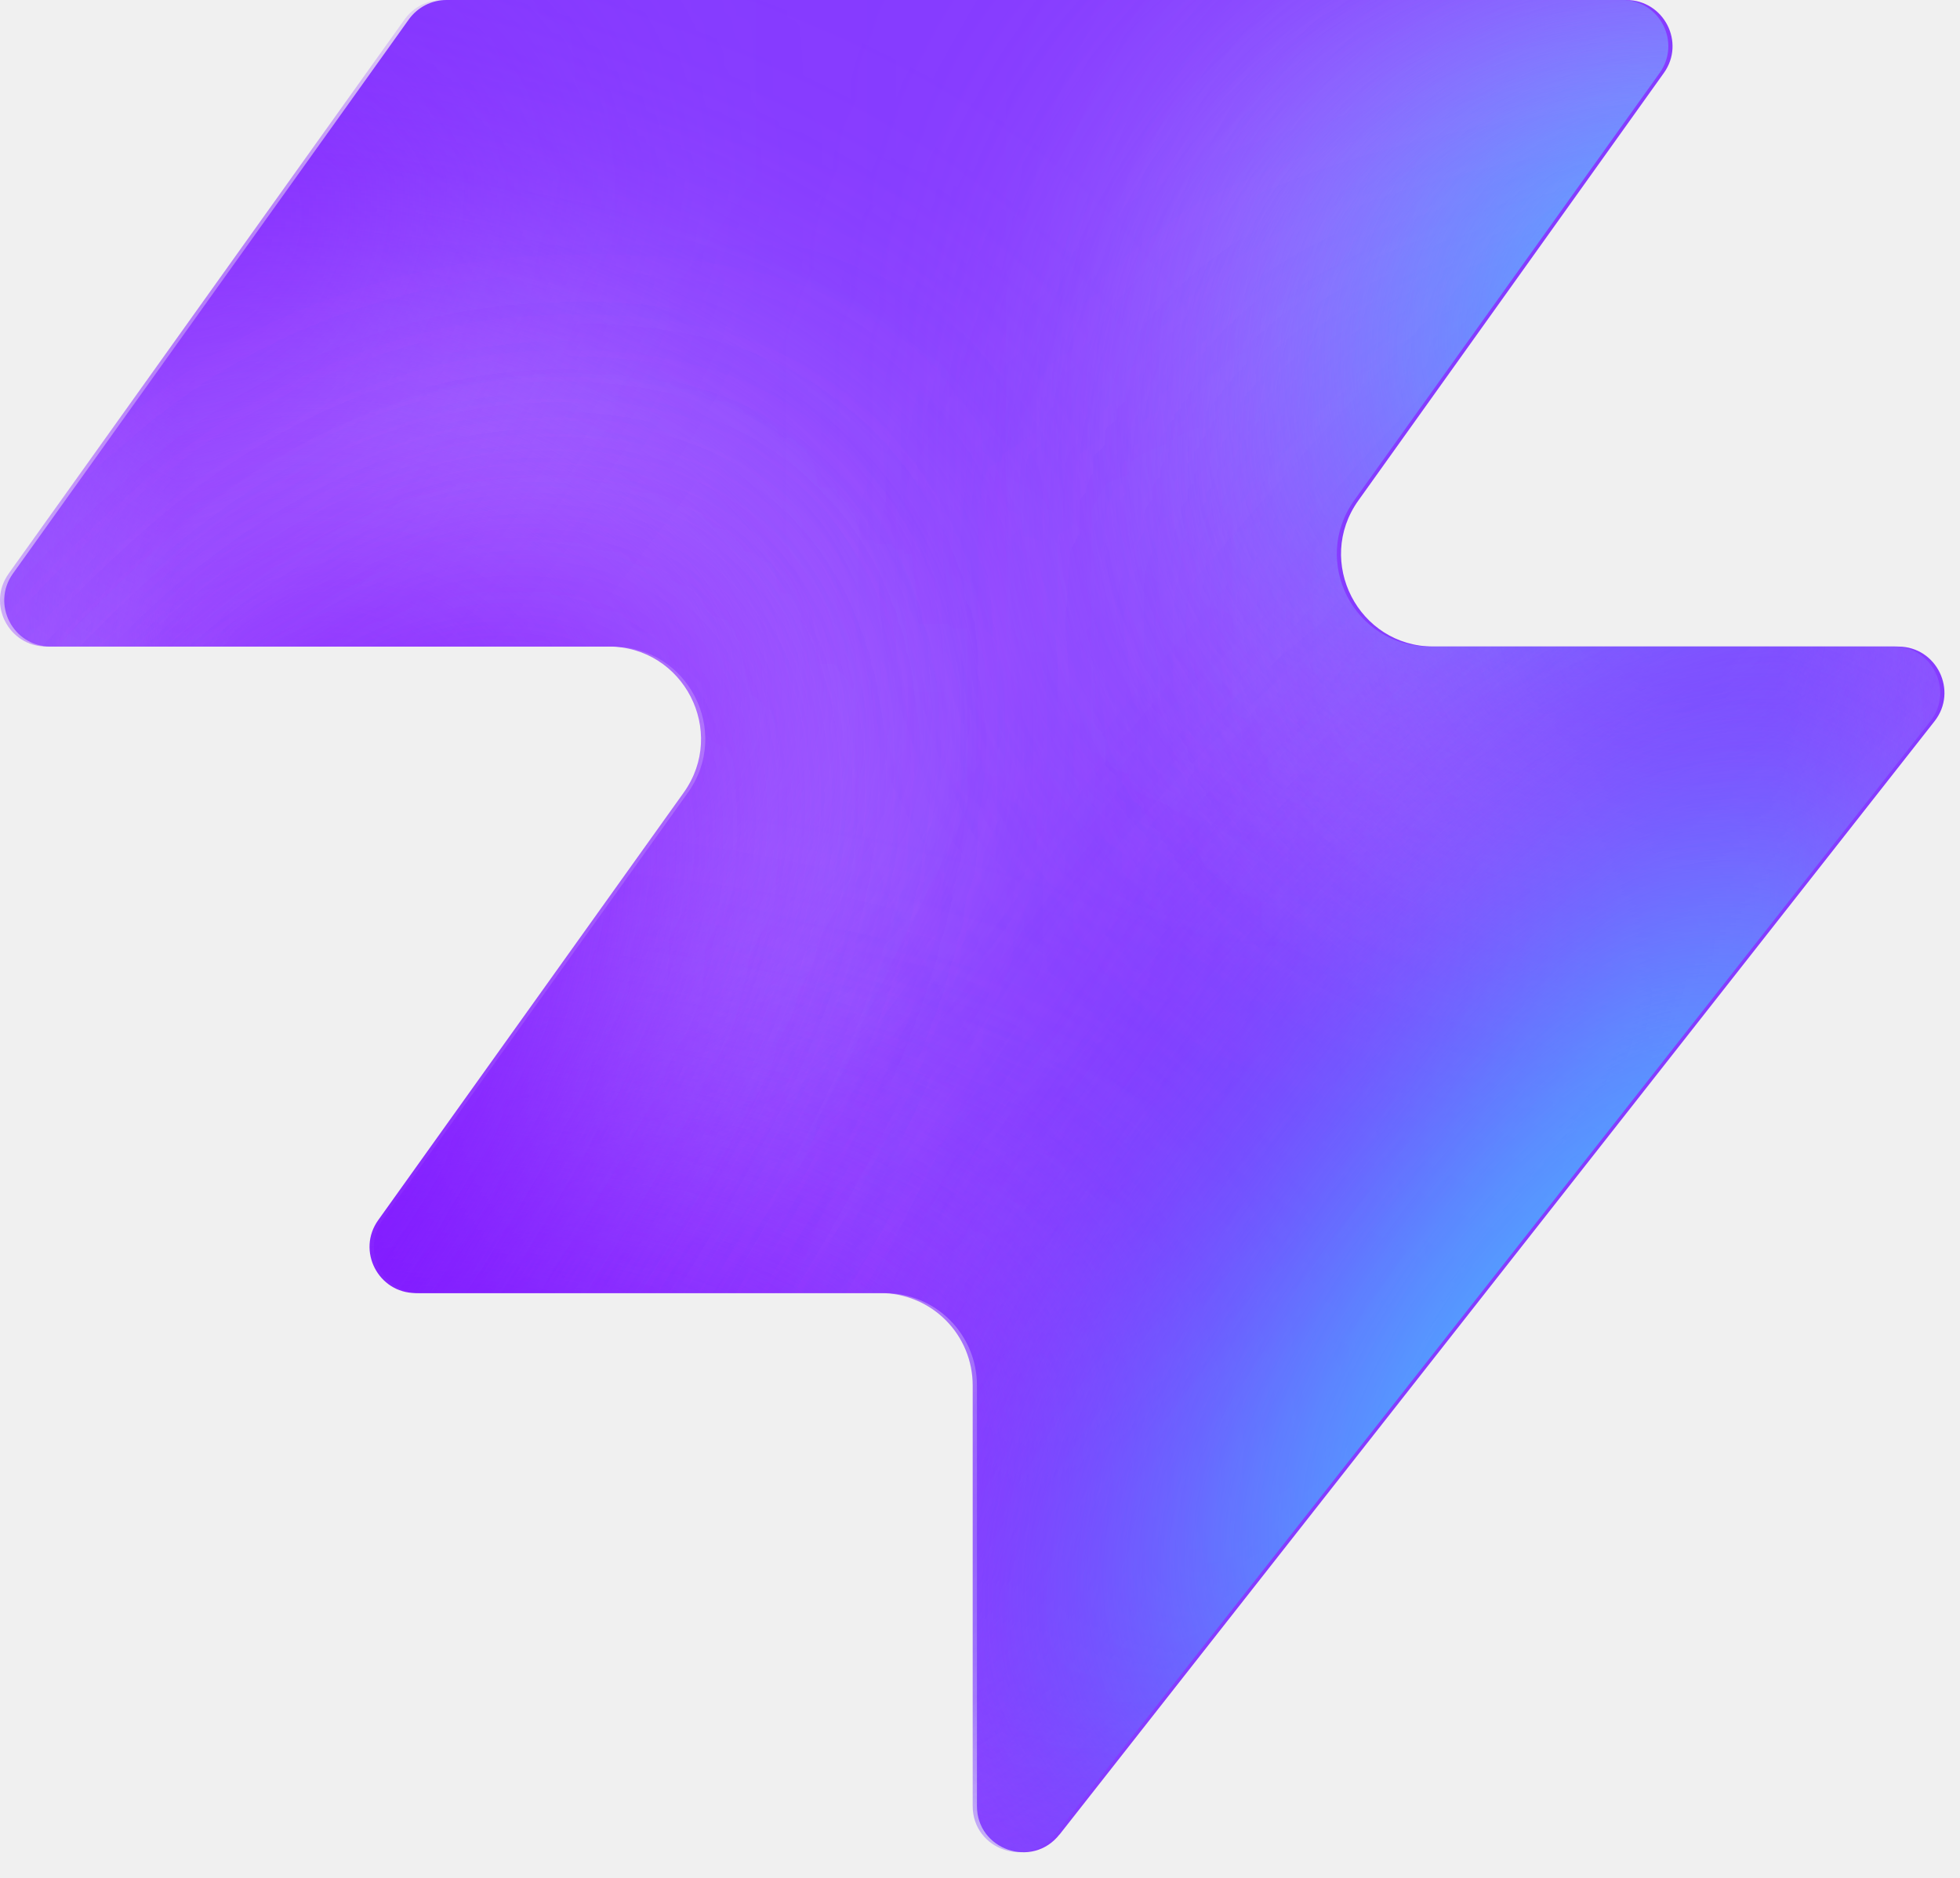
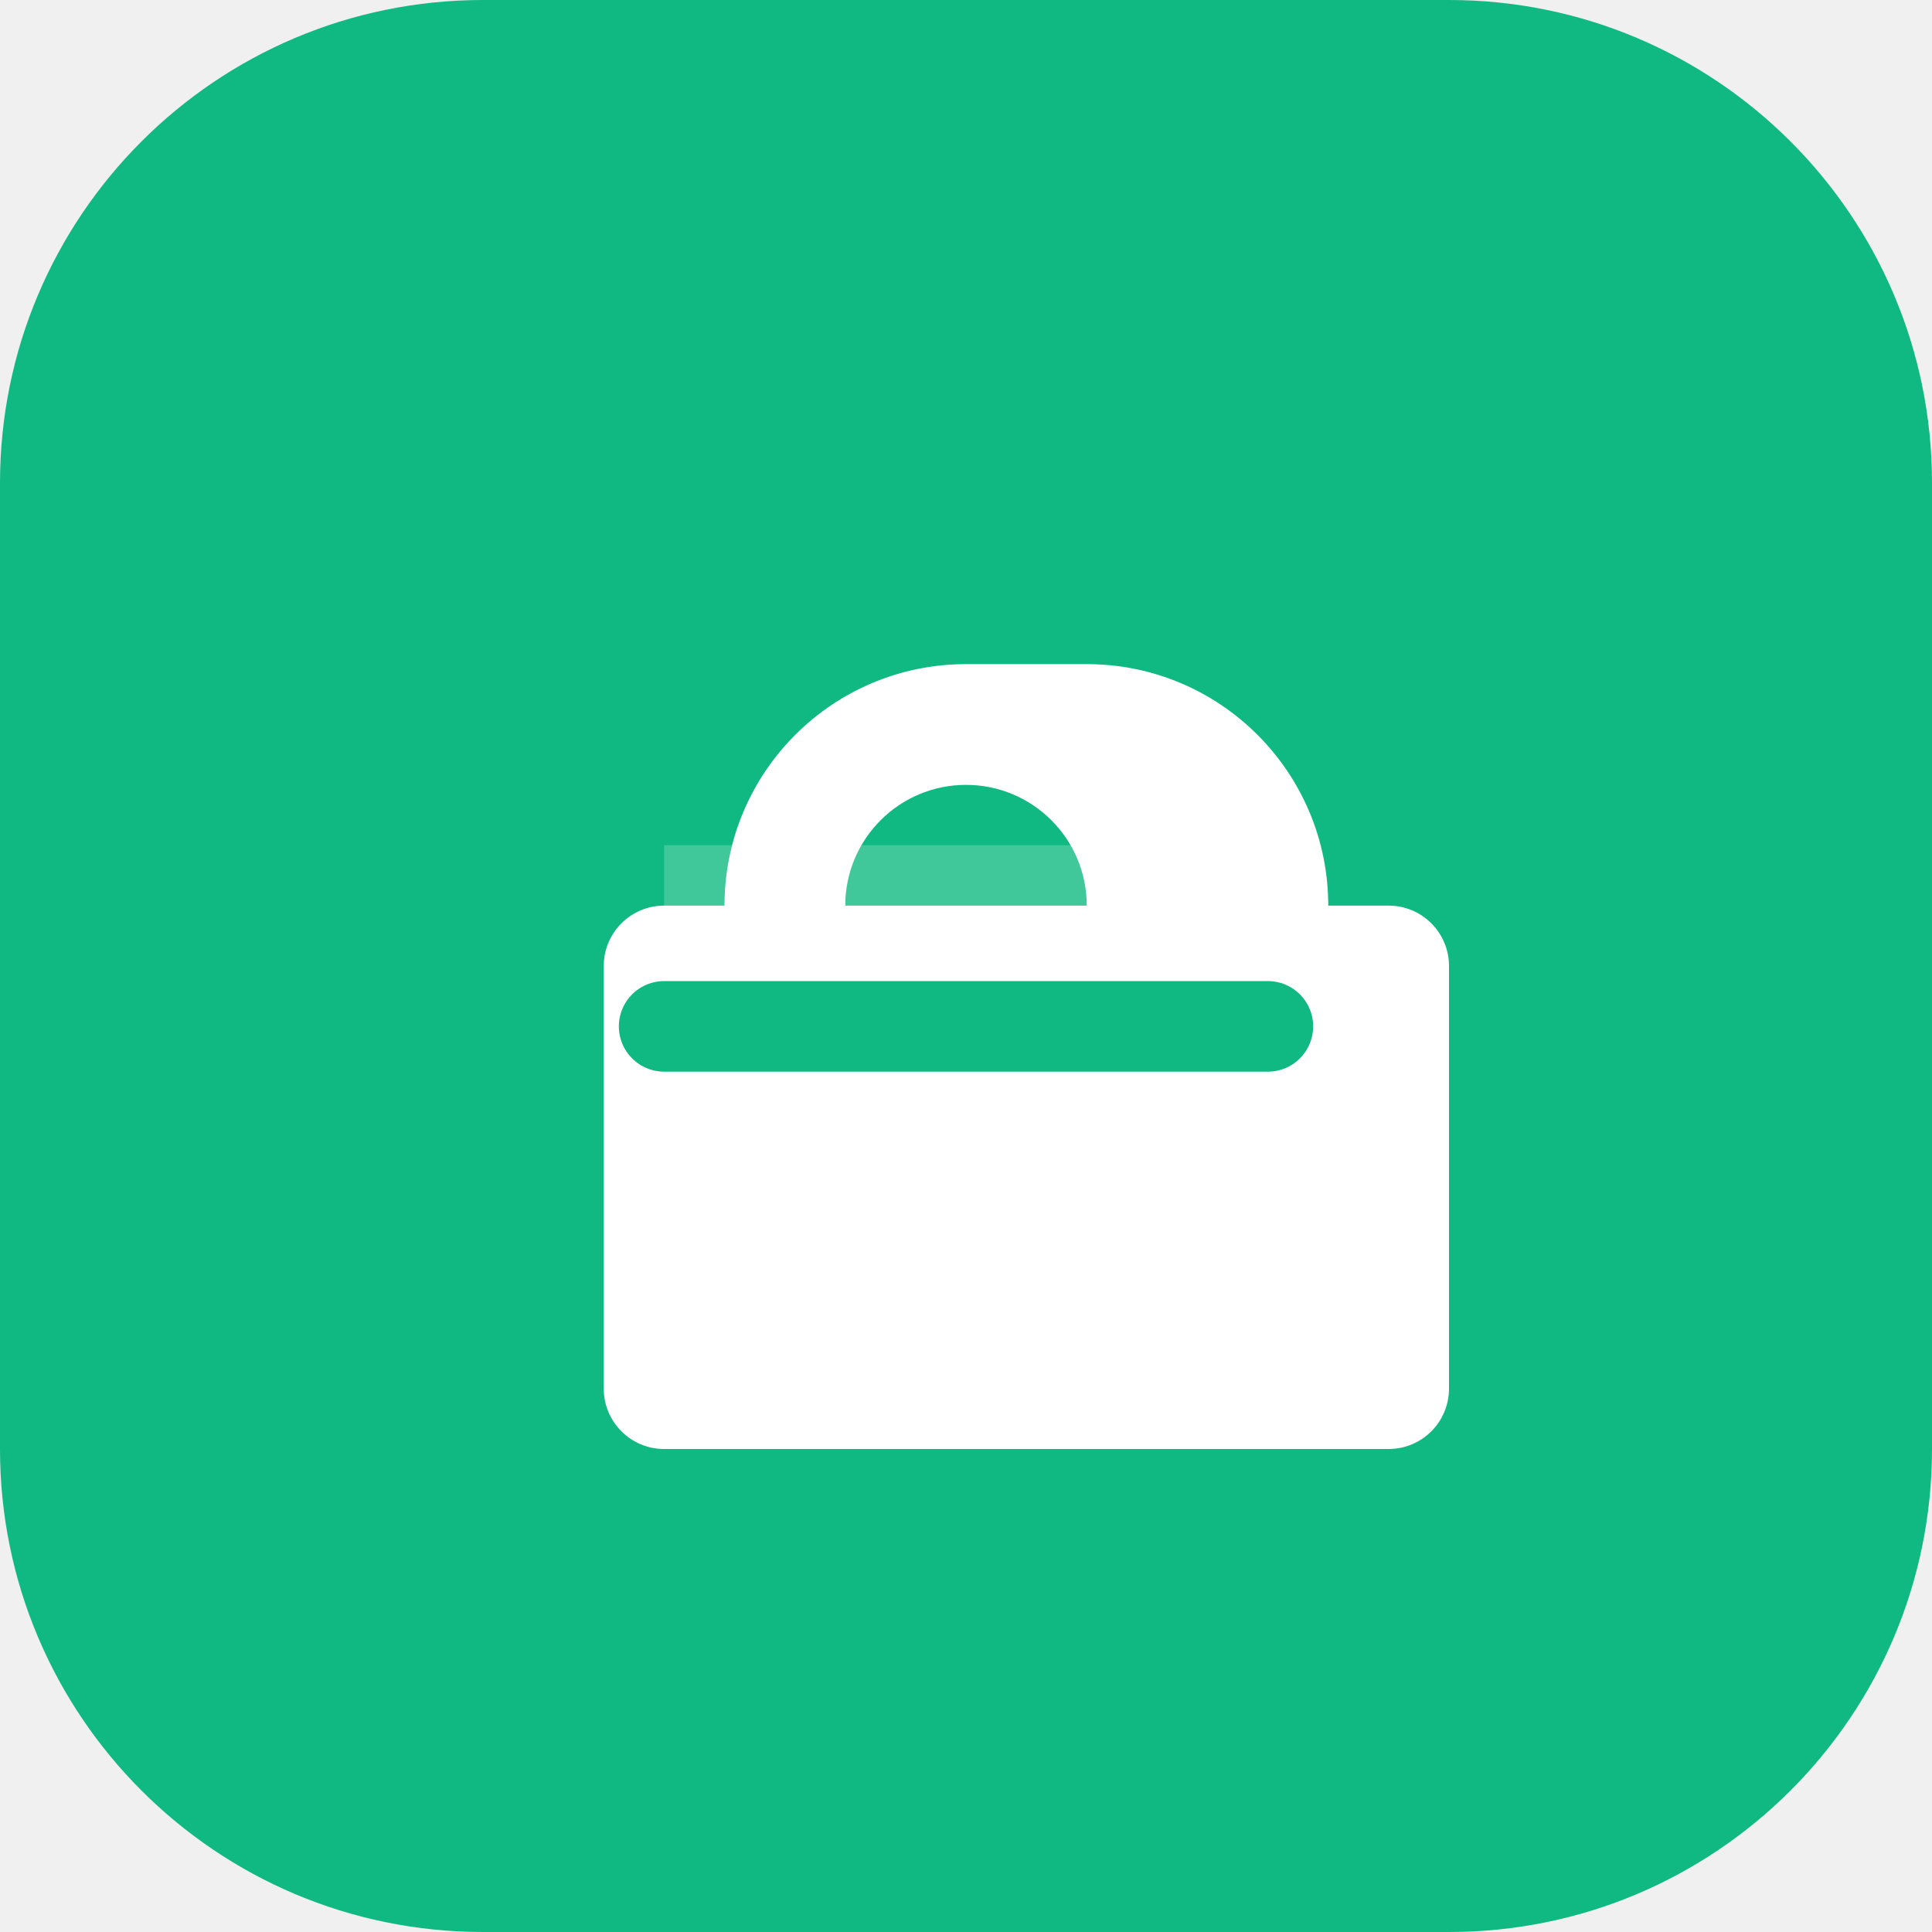
- <svg xmlns="http://www.w3.org/2000/svg" width="48" height="46" fill="none" viewBox="0 0 48 46">
-   <path fill="#863bff" d="M25.946 44.938c-.664.845-2.021.375-2.021-.698V33.937a2.26 2.26 0 0 0-2.262-2.262H10.287c-.92 0-1.456-1.04-.92-1.788l7.48-10.471c1.07-1.497 0-3.578-1.842-3.578H1.237c-.92 0-1.456-1.04-.92-1.788L10.013.474c.214-.297.556-.474.92-.474h28.894c.92 0 1.456 1.04.92 1.788l-7.48 10.471c-1.07 1.498 0 3.579 1.842 3.579h11.377c.943 0 1.473 1.088.89 1.83L25.947 44.94z" style="fill:#863bff;fill:color(display-p3 .525 .23 1);fill-opacity:1" />
-   <mask id="a" width="48" height="46" x="0" y="0" maskUnits="userSpaceOnUse" style="mask-type:alpha">
-     <path fill="#000" d="M25.842 44.938c-.664.844-2.021.375-2.021-.698V33.937a2.26 2.26 0 0 0-2.262-2.262H10.183c-.92 0-1.456-1.04-.92-1.788l7.48-10.471c1.07-1.498 0-3.579-1.842-3.579H1.133c-.92 0-1.456-1.04-.92-1.787L9.91.473c.214-.297.556-.474.92-.474h28.894c.92 0 1.456 1.04.92 1.788l-7.48 10.471c-1.07 1.498 0 3.578 1.842 3.578h11.377c.943 0 1.473 1.088.89 1.832L25.843 44.94z" style="fill:#000;fill-opacity:1" />
-   </mask>
-   <g mask="url(#a)">
-     <g filter="url(#b)">
-       <ellipse cx="5.508" cy="14.704" fill="#ede6ff" rx="5.508" ry="14.704" style="fill:#ede6ff;fill:color(display-p3 .927 .903 1);fill-opacity:1" transform="matrix(.00324 1 1 -.00324 -4.47 31.516)" />
-     </g>
-     <g filter="url(#c)">
-       <ellipse cx="10.399" cy="29.851" fill="#ede6ff" rx="10.399" ry="29.851" style="fill:#ede6ff;fill:color(display-p3 .927 .903 1);fill-opacity:1" transform="matrix(.00324 1 1 -.00324 -39.328 7.883)" />
-     </g>
-     <g filter="url(#d)">
-       <ellipse cx="5.508" cy="30.487" fill="#7e14ff" rx="5.508" ry="30.487" style="fill:#7e14ff;fill:color(display-p3 .492 .077 1);fill-opacity:1" transform="rotate(89.814 -25.913 -14.639)scale(1 -1)" />
-     </g>
-     <g filter="url(#e)">
-       <ellipse cx="5.508" cy="30.599" fill="#7e14ff" rx="5.508" ry="30.599" style="fill:#7e14ff;fill:color(display-p3 .492 .077 1);fill-opacity:1" transform="rotate(89.814 -32.644 -3.334)scale(1 -1)" />
-     </g>
-     <g filter="url(#f)">
-       <ellipse cx="5.508" cy="30.599" fill="#7e14ff" rx="5.508" ry="30.599" style="fill:#7e14ff;fill:color(display-p3 .492 .077 1);fill-opacity:1" transform="matrix(.00324 1 1 -.00324 -34.34 30.47)" />
-     </g>
-     <g filter="url(#g)">
-       <ellipse cx="14.072" cy="22.078" fill="#ede6ff" rx="14.072" ry="22.078" style="fill:#ede6ff;fill:color(display-p3 .927 .903 1);fill-opacity:1" transform="rotate(93.35 24.506 48.493)scale(-1 1)" />
-     </g>
-     <g filter="url(#h)">
-       <ellipse cx="3.47" cy="21.501" fill="#7e14ff" rx="3.47" ry="21.501" style="fill:#7e14ff;fill:color(display-p3 .492 .077 1);fill-opacity:1" transform="rotate(89.009 28.708 47.59)scale(-1 1)" />
-     </g>
-     <g filter="url(#i)">
-       <ellipse cx="3.47" cy="21.501" fill="#7e14ff" rx="3.47" ry="21.501" style="fill:#7e14ff;fill:color(display-p3 .492 .077 1);fill-opacity:1" transform="rotate(89.009 28.708 47.59)scale(-1 1)" />
-     </g>
-     <g filter="url(#j)">
-       <ellipse cx=".387" cy="8.972" fill="#7e14ff" rx="4.407" ry="29.108" style="fill:#7e14ff;fill:color(display-p3 .492 .077 1);fill-opacity:1" transform="rotate(39.51 .387 8.972)" />
-     </g>
-     <g filter="url(#k)">
-       <ellipse cx="47.523" cy="-6.092" fill="#7e14ff" rx="4.407" ry="29.108" style="fill:#7e14ff;fill:color(display-p3 .492 .077 1);fill-opacity:1" transform="rotate(37.892 47.523 -6.092)" />
-     </g>
-     <g filter="url(#l)">
-       <ellipse cx="41.412" cy="6.333" fill="#47bfff" rx="5.971" ry="9.665" style="fill:#47bfff;fill:color(display-p3 .28 .748 1);fill-opacity:1" transform="rotate(37.892 41.412 6.333)" />
-     </g>
-     <g filter="url(#m)">
-       <ellipse cx="-1.879" cy="38.332" fill="#7e14ff" rx="4.407" ry="29.108" style="fill:#7e14ff;fill:color(display-p3 .492 .077 1);fill-opacity:1" transform="rotate(37.892 -1.88 38.332)" />
-     </g>
-     <g filter="url(#n)">
-       <ellipse cx="-1.879" cy="38.332" fill="#7e14ff" rx="4.407" ry="29.108" style="fill:#7e14ff;fill:color(display-p3 .492 .077 1);fill-opacity:1" transform="rotate(37.892 -1.88 38.332)" />
-     </g>
-     <g filter="url(#o)">
-       <ellipse cx="35.651" cy="29.907" fill="#7e14ff" rx="4.407" ry="29.108" style="fill:#7e14ff;fill:color(display-p3 .492 .077 1);fill-opacity:1" transform="rotate(37.892 35.651 29.907)" />
-     </g>
-     <g filter="url(#p)">
-       <ellipse cx="38.418" cy="32.4" fill="#47bfff" rx="5.971" ry="15.297" style="fill:#47bfff;fill:color(display-p3 .28 .748 1);fill-opacity:1" transform="rotate(37.892 38.418 32.4)" />
-     </g>
-   </g>
-   <defs>
-     <filter id="b" width="60.045" height="41.654" x="-19.77" y="16.149" color-interpolation-filters="sRGB" filterUnits="userSpaceOnUse">
-       <feFlood flood-opacity="0" result="BackgroundImageFix" />
-       <feBlend in="SourceGraphic" in2="BackgroundImageFix" result="shape" />
-       <feGaussianBlur result="effect1_foregroundBlur_2002_17158" stdDeviation="7.659" />
-     </filter>
-     <filter id="c" width="90.34" height="51.437" x="-54.613" y="-7.533" color-interpolation-filters="sRGB" filterUnits="userSpaceOnUse">
-       <feFlood flood-opacity="0" result="BackgroundImageFix" />
-       <feBlend in="SourceGraphic" in2="BackgroundImageFix" result="shape" />
-       <feGaussianBlur result="effect1_foregroundBlur_2002_17158" stdDeviation="7.659" />
-     </filter>
-     <filter id="d" width="79.355" height="29.4" x="-49.64" y="2.03" color-interpolation-filters="sRGB" filterUnits="userSpaceOnUse">
-       <feFlood flood-opacity="0" result="BackgroundImageFix" />
-       <feBlend in="SourceGraphic" in2="BackgroundImageFix" result="shape" />
-       <feGaussianBlur result="effect1_foregroundBlur_2002_17158" stdDeviation="4.596" />
-     </filter>
-     <filter id="e" width="79.579" height="29.4" x="-45.045" y="20.029" color-interpolation-filters="sRGB" filterUnits="userSpaceOnUse">
-       <feFlood flood-opacity="0" result="BackgroundImageFix" />
-       <feBlend in="SourceGraphic" in2="BackgroundImageFix" result="shape" />
-       <feGaussianBlur result="effect1_foregroundBlur_2002_17158" stdDeviation="4.596" />
-     </filter>
-     <filter id="f" width="79.579" height="29.4" x="-43.513" y="21.178" color-interpolation-filters="sRGB" filterUnits="userSpaceOnUse">
-       <feFlood flood-opacity="0" result="BackgroundImageFix" />
-       <feBlend in="SourceGraphic" in2="BackgroundImageFix" result="shape" />
-       <feGaussianBlur result="effect1_foregroundBlur_2002_17158" stdDeviation="4.596" />
-     </filter>
-     <filter id="g" width="74.749" height="58.852" x="15.756" y="-17.901" color-interpolation-filters="sRGB" filterUnits="userSpaceOnUse">
-       <feFlood flood-opacity="0" result="BackgroundImageFix" />
-       <feBlend in="SourceGraphic" in2="BackgroundImageFix" result="shape" />
-       <feGaussianBlur result="effect1_foregroundBlur_2002_17158" stdDeviation="7.659" />
-     </filter>
-     <filter id="h" width="61.377" height="25.362" x="23.548" y="2.284" color-interpolation-filters="sRGB" filterUnits="userSpaceOnUse">
-       <feFlood flood-opacity="0" result="BackgroundImageFix" />
-       <feBlend in="SourceGraphic" in2="BackgroundImageFix" result="shape" />
-       <feGaussianBlur result="effect1_foregroundBlur_2002_17158" stdDeviation="4.596" />
-     </filter>
-     <filter id="i" width="61.377" height="25.362" x="23.548" y="2.284" color-interpolation-filters="sRGB" filterUnits="userSpaceOnUse">
-       <feFlood flood-opacity="0" result="BackgroundImageFix" />
-       <feBlend in="SourceGraphic" in2="BackgroundImageFix" result="shape" />
-       <feGaussianBlur result="effect1_foregroundBlur_2002_17158" stdDeviation="4.596" />
-     </filter>
-     <filter id="j" width="56.045" height="63.649" x="-27.636" y="-22.853" color-interpolation-filters="sRGB" filterUnits="userSpaceOnUse">
-       <feFlood flood-opacity="0" result="BackgroundImageFix" />
-       <feBlend in="SourceGraphic" in2="BackgroundImageFix" result="shape" />
-       <feGaussianBlur result="effect1_foregroundBlur_2002_17158" stdDeviation="4.596" />
-     </filter>
-     <filter id="k" width="54.814" height="64.646" x="20.116" y="-38.415" color-interpolation-filters="sRGB" filterUnits="userSpaceOnUse">
-       <feFlood flood-opacity="0" result="BackgroundImageFix" />
-       <feBlend in="SourceGraphic" in2="BackgroundImageFix" result="shape" />
-       <feGaussianBlur result="effect1_foregroundBlur_2002_17158" stdDeviation="4.596" />
-     </filter>
-     <filter id="l" width="33.541" height="35.313" x="24.641" y="-11.323" color-interpolation-filters="sRGB" filterUnits="userSpaceOnUse">
-       <feFlood flood-opacity="0" result="BackgroundImageFix" />
-       <feBlend in="SourceGraphic" in2="BackgroundImageFix" result="shape" />
-       <feGaussianBlur result="effect1_foregroundBlur_2002_17158" stdDeviation="4.596" />
-     </filter>
-     <filter id="m" width="54.814" height="64.646" x="-29.286" y="6.009" color-interpolation-filters="sRGB" filterUnits="userSpaceOnUse">
-       <feFlood flood-opacity="0" result="BackgroundImageFix" />
-       <feBlend in="SourceGraphic" in2="BackgroundImageFix" result="shape" />
-       <feGaussianBlur result="effect1_foregroundBlur_2002_17158" stdDeviation="4.596" />
-     </filter>
-     <filter id="n" width="54.814" height="64.646" x="-29.286" y="6.009" color-interpolation-filters="sRGB" filterUnits="userSpaceOnUse">
-       <feFlood flood-opacity="0" result="BackgroundImageFix" />
-       <feBlend in="SourceGraphic" in2="BackgroundImageFix" result="shape" />
-       <feGaussianBlur result="effect1_foregroundBlur_2002_17158" stdDeviation="4.596" />
-     </filter>
-     <filter id="o" width="54.814" height="64.646" x="8.244" y="-2.416" color-interpolation-filters="sRGB" filterUnits="userSpaceOnUse">
-       <feFlood flood-opacity="0" result="BackgroundImageFix" />
-       <feBlend in="SourceGraphic" in2="BackgroundImageFix" result="shape" />
-       <feGaussianBlur result="effect1_foregroundBlur_2002_17158" stdDeviation="4.596" />
-     </filter>
-     <filter id="p" width="39.409" height="43.623" x="18.713" y="10.588" color-interpolation-filters="sRGB" filterUnits="userSpaceOnUse">
-       <feFlood flood-opacity="0" result="BackgroundImageFix" />
-       <feBlend in="SourceGraphic" in2="BackgroundImageFix" result="shape" />
-       <feGaussianBlur result="effect1_foregroundBlur_2002_17158" stdDeviation="4.596" />
-     </filter>
-   </defs>
+ <svg xmlns="http://www.w3.org/2000/svg" width="32" height="32" viewBox="0 0 32 32" fill="none">
+   <rect width="32" height="32" rx="8" fill="#10b981" />
+   <path d="M11 14h10v10H11z" fill="#ffffff" opacity="0.2" />
+   <path d="M16 11a4 4 0 0 0-4 4h-1a1 1 0 0 0-1 1v7a1 1 0 0 0 1 1h12a1 1 0 0 0 1-1v-7a1 1 0 0 0-1-1h-1a4 4 0 0 0-4-4zm0 2a2 2 0 0 1 2 2h-4a2 2 0 0 1 2-2z" fill="#ffffff" />
+   <path d="M11 17h10" stroke="#10b981" stroke-width="1.5" stroke-linecap="round" />
</svg>
